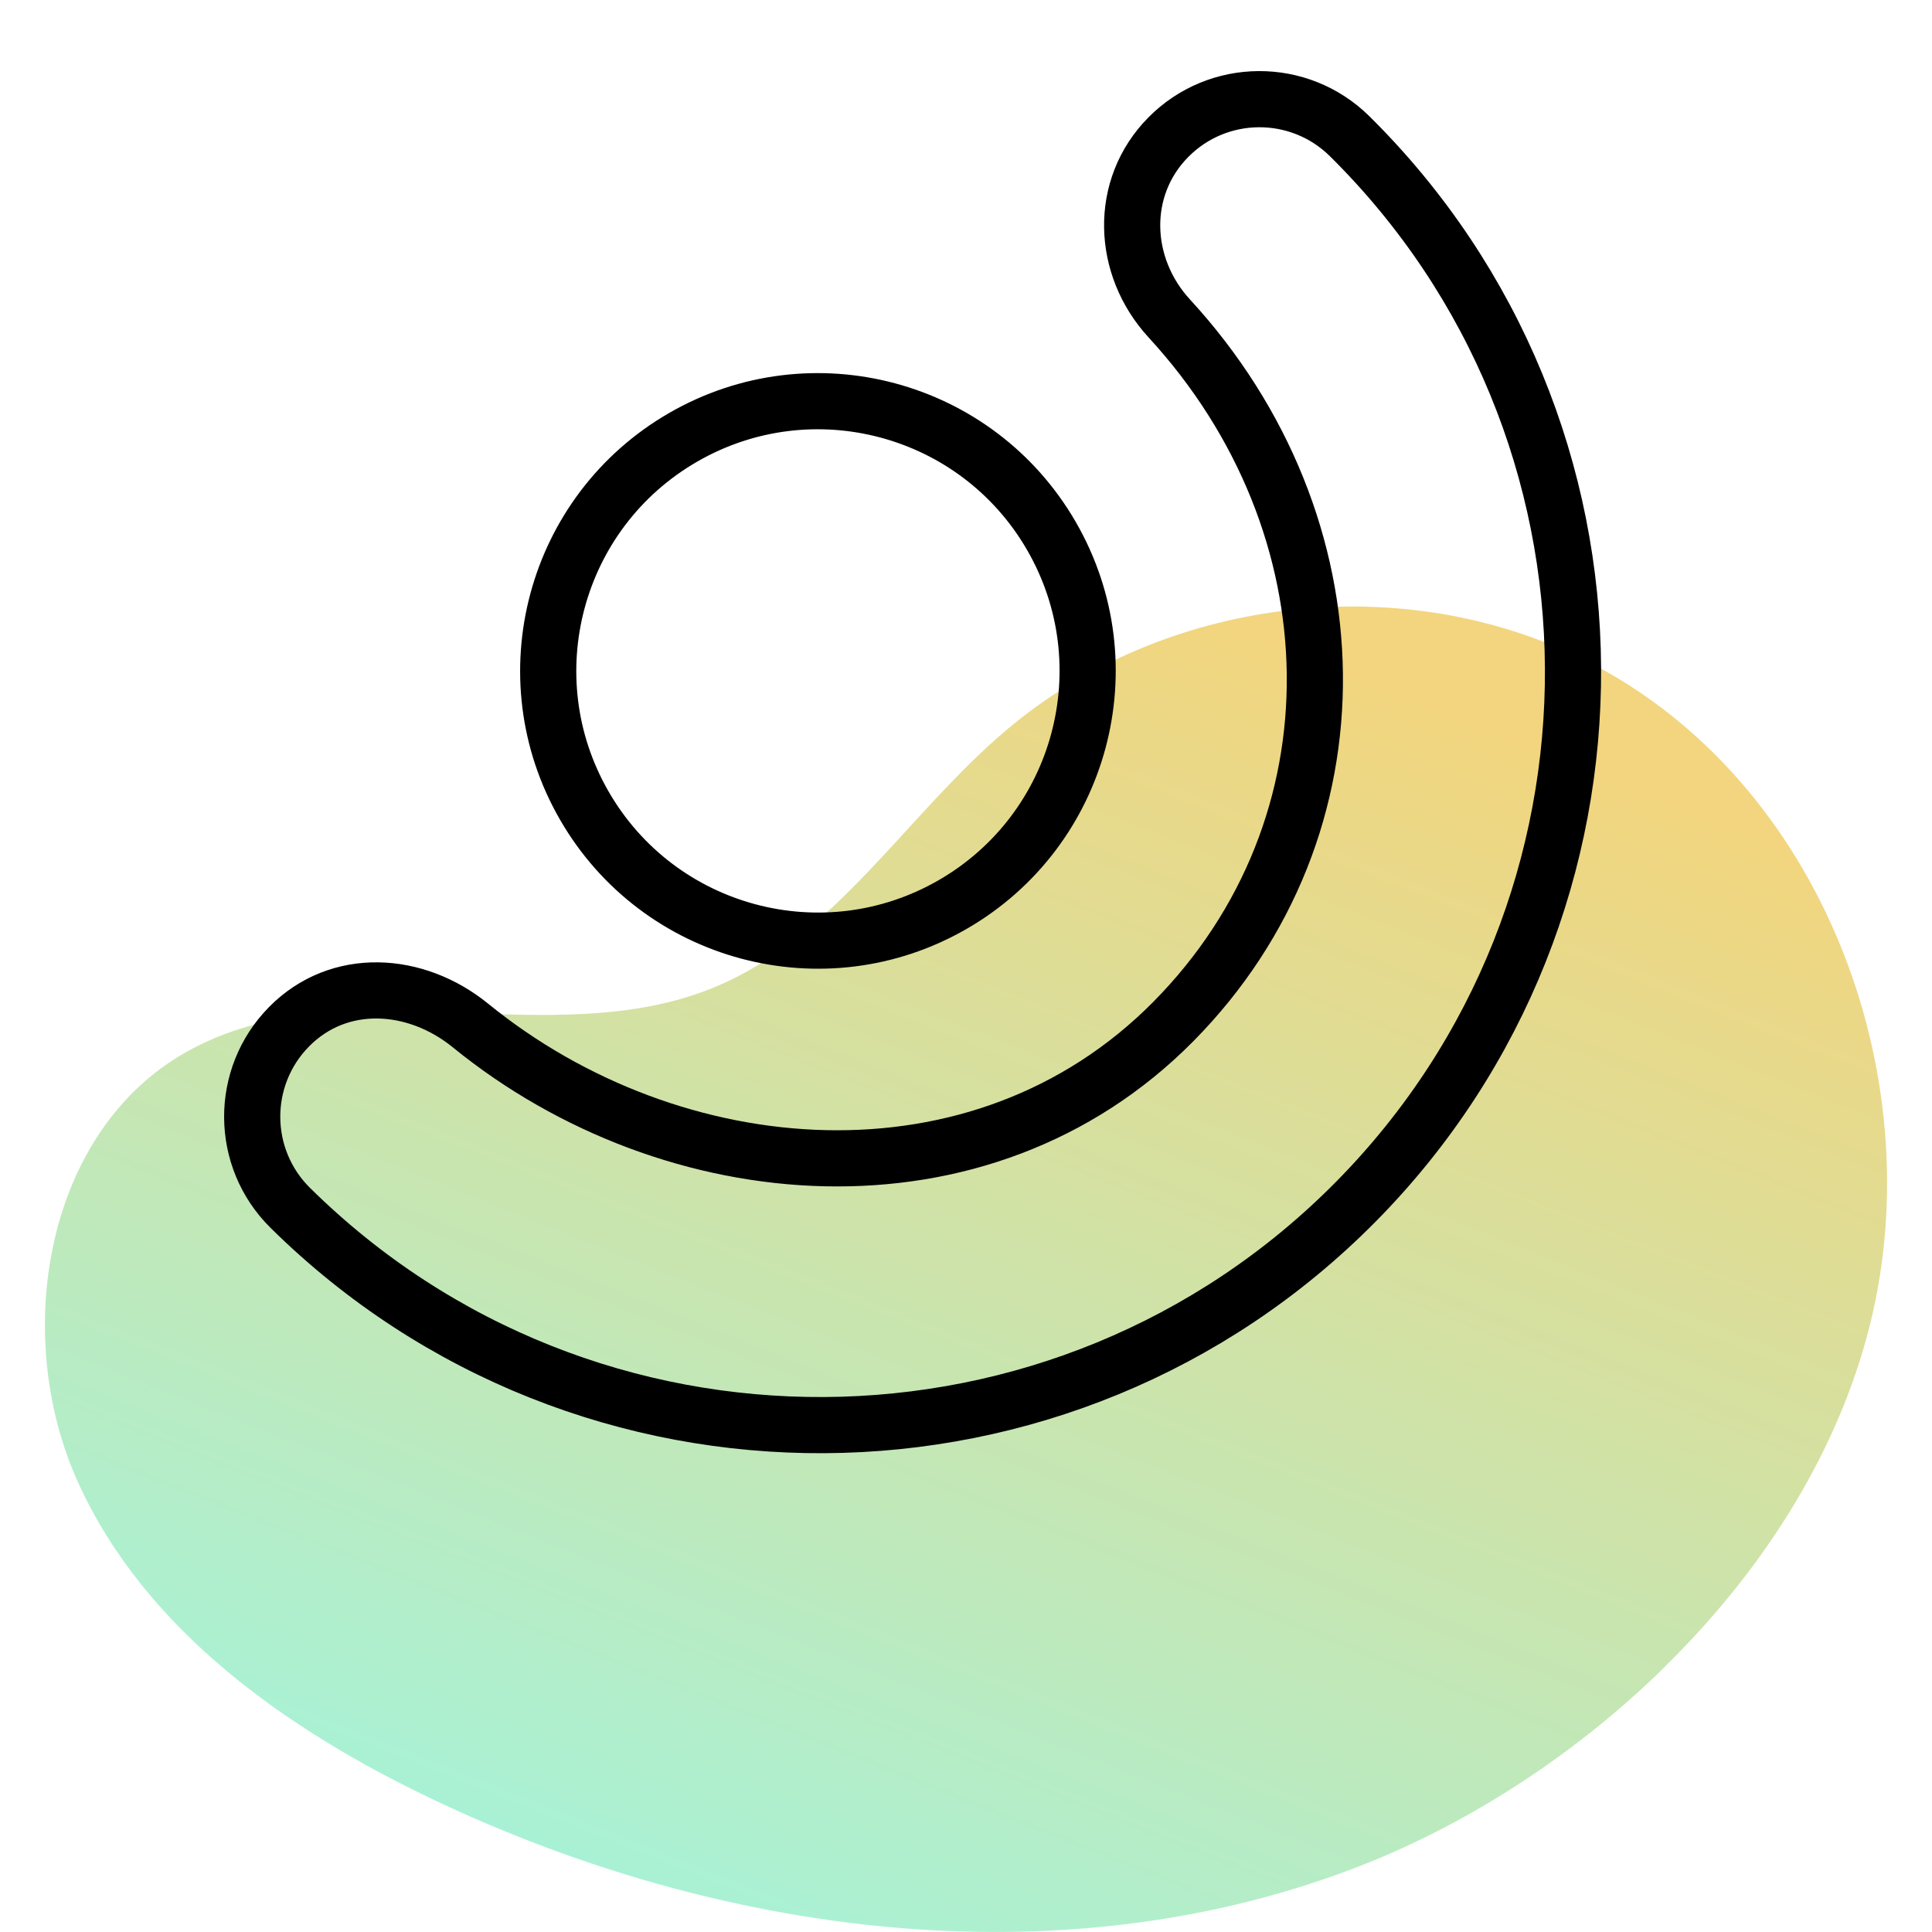
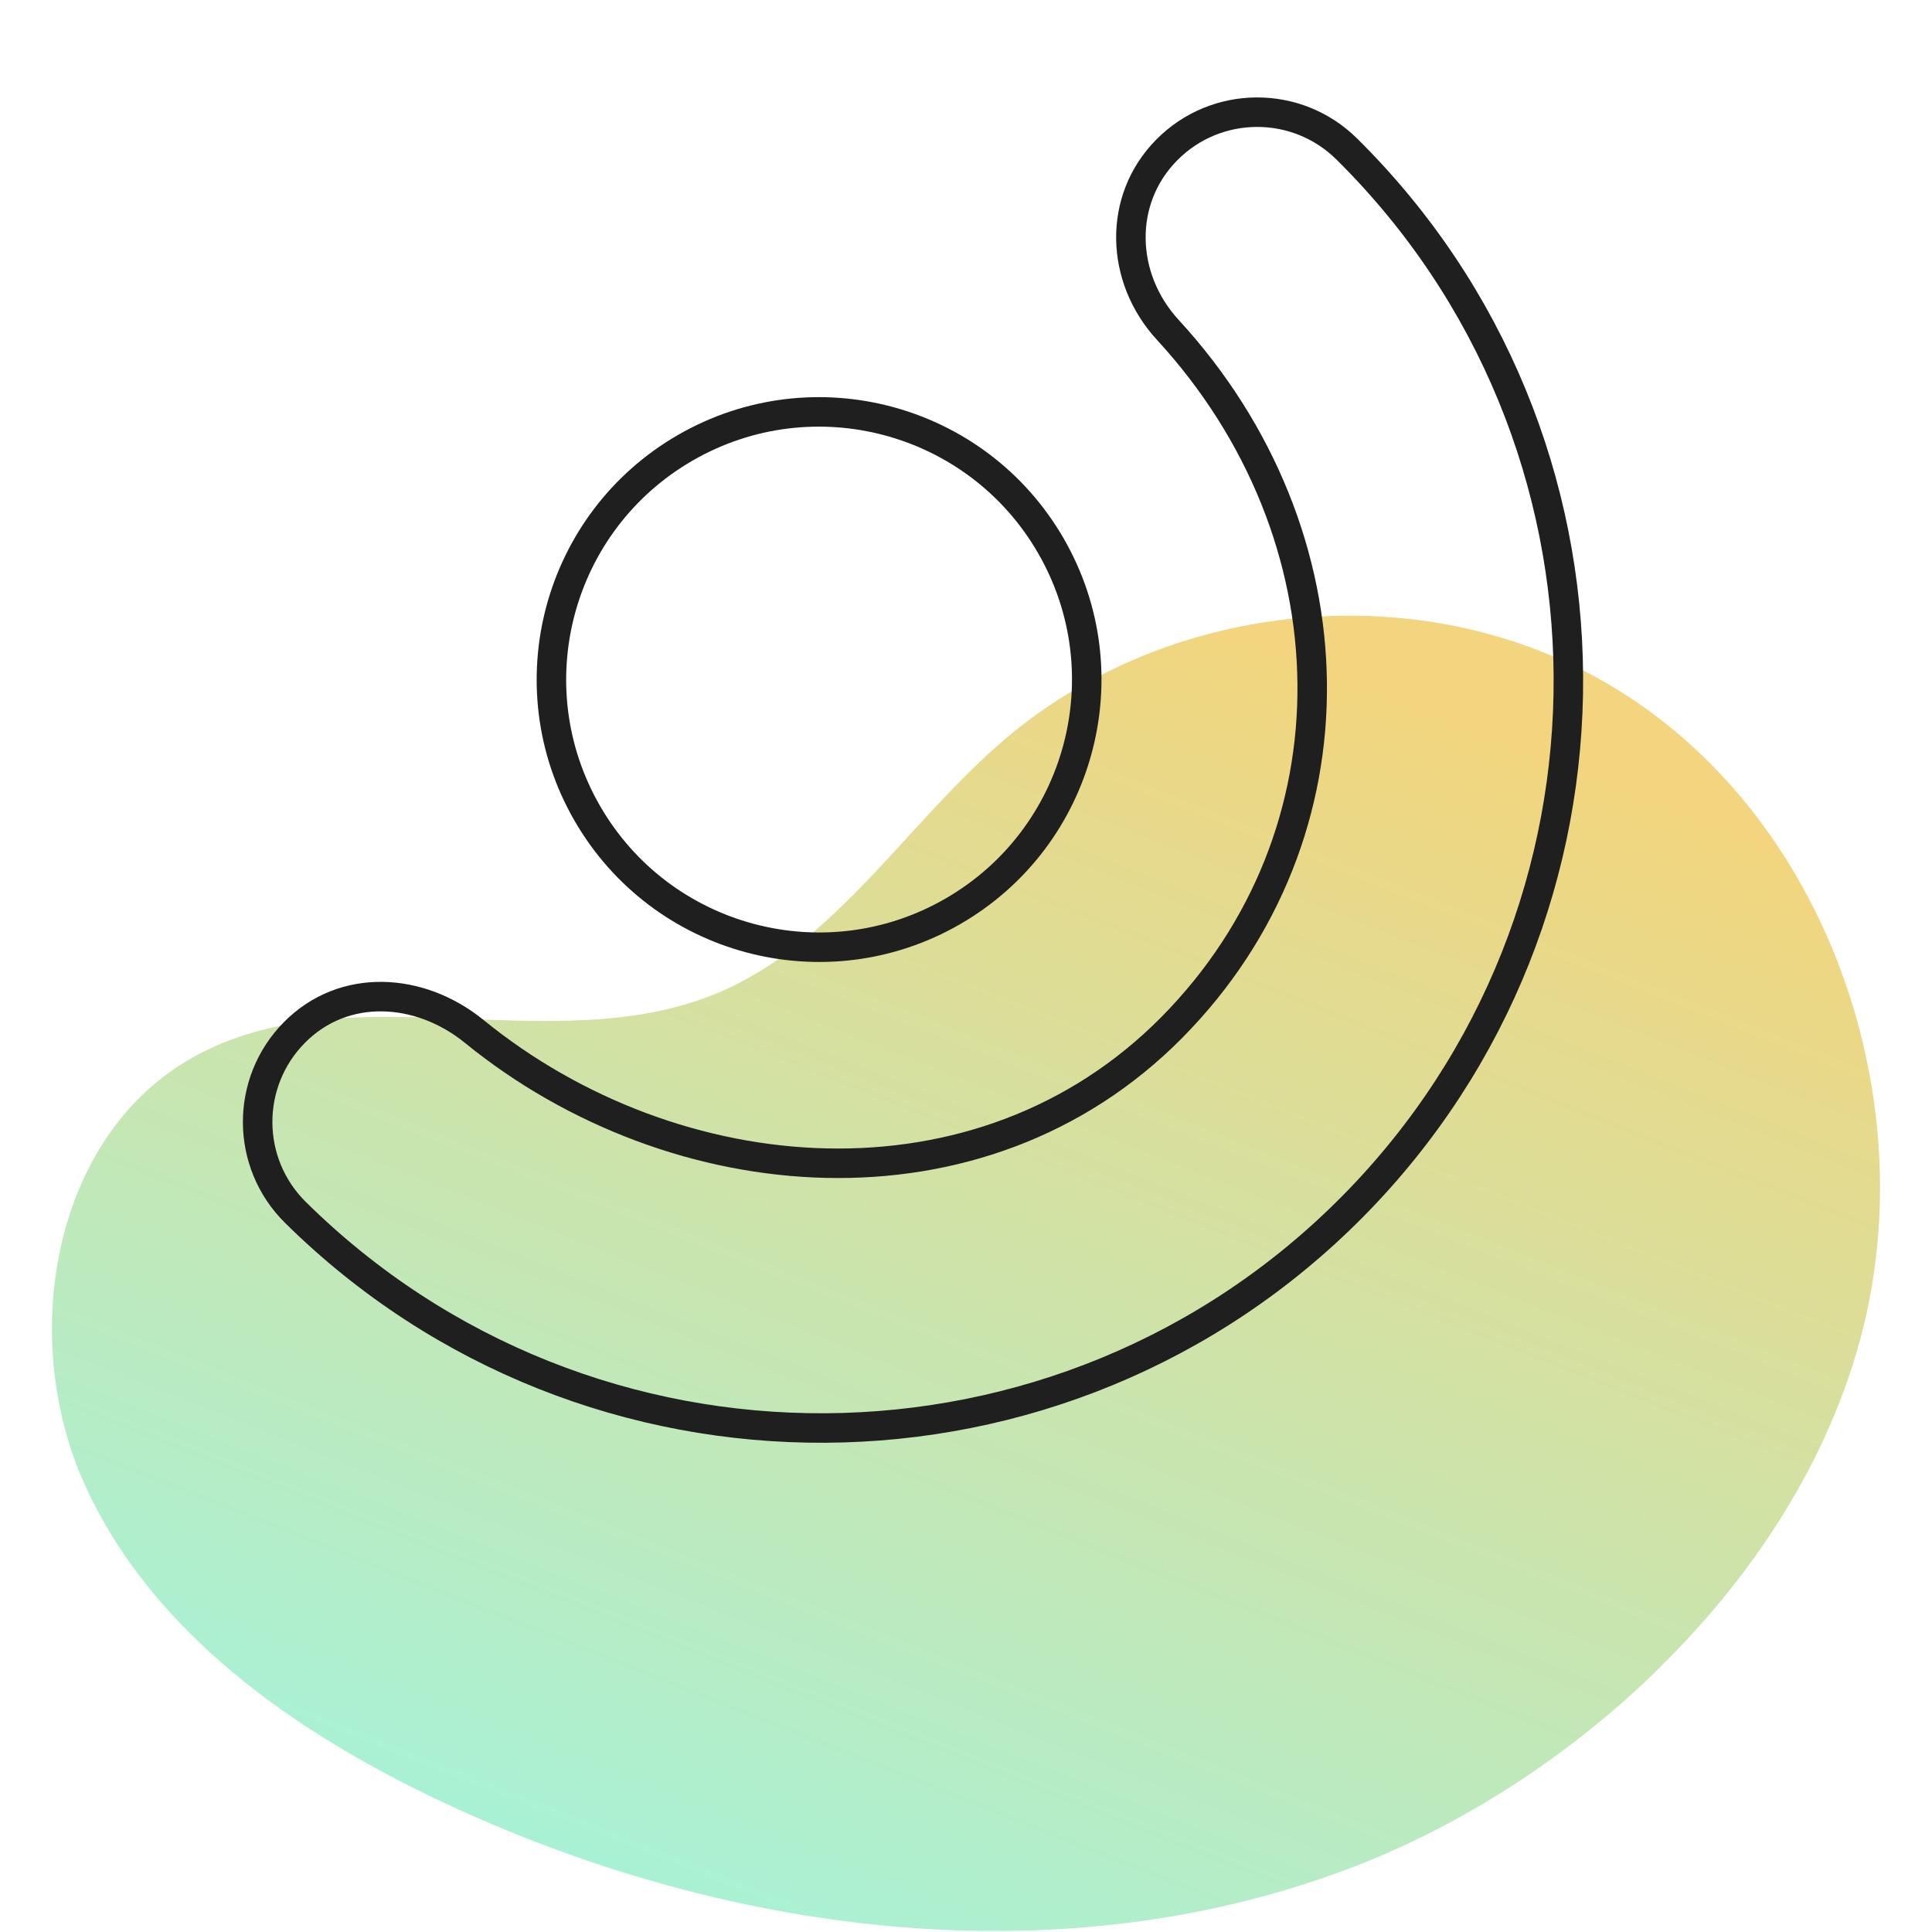
- <svg xmlns="http://www.w3.org/2000/svg" width="86" height="86" viewBox="0 0 86 86" fill="none">
-   <mask id="mask0_276_3513" style="mask-type:alpha" maskUnits="userSpaceOnUse" x="0" y="0" width="86" height="86">
-     <rect width="86" height="86" fill="#D9D9D9" />
+ <svg xmlns="http://www.w3.org/2000/svg" width="131" height="131" viewBox="0 0 131 131" fill="none">
+   <mask id="mask0_3066_6031" style="mask-type:alpha" maskUnits="userSpaceOnUse" x="0" y="0" width="131" height="131">
+     <rect x="0.5" y="0.934" width="130" height="130" fill="#D9D9D9" />
  </mask>
-   <g mask="url(#mask0_276_3513)">
-     <path d="M74.104 74.201C70.028 78.209 65.082 81.369 60.062 83.243C46.956 88.155 31.98 86.123 19.337 80.13C12.816 77.035 6.481 72.598 3.48 65.998C0.479 59.399 2.017 50.338 8.315 46.815C15.289 42.9 24.45 47.011 31.831 43.934C37.185 41.707 40.371 36.235 44.808 32.488C51.726 26.634 62.128 25.31 70.278 29.253C80.745 34.315 85.876 47.225 83.375 58.392C82.041 64.32 78.605 69.783 74.104 74.192L74.104 74.201Z" fill="url(#paint0_linear_276_3513)" />
-     <path d="M60.351 53.494C73.351 40.341 73.227 19.063 60.075 6.062C57.833 3.847 54.219 3.868 52.005 6.109C49.789 8.351 49.917 11.86 52.051 14.178C60.504 23.364 60.81 36.791 52.233 45.468C43.657 54.145 29.931 52.967 20.944 45.65C18.5 43.661 15.088 43.456 12.874 45.696C10.658 47.938 10.68 51.553 12.921 53.766C26.073 66.766 47.351 66.646 60.351 53.494Z" stroke="black" stroke-width="2.5" stroke-miterlimit="10" />
-     <path d="M42.411 40.261C48.153 36.946 50.12 29.604 46.805 23.862C43.49 18.121 36.148 16.154 30.407 19.468C24.665 22.783 22.698 30.125 26.013 35.867C29.328 41.608 36.67 43.576 42.411 40.261Z" stroke="black" stroke-width="2.5" stroke-linecap="round" stroke-linejoin="round" />
+   <g mask="url(#mask0_3066_6031)">
+     <path d="M112.517 113.098C106.357 119.157 98.88 123.934 91.292 126.766C71.481 134.192 48.841 131.12 29.73 122.06C19.873 117.382 10.297 110.675 5.761 100.699C1.224 90.722 3.549 77.026 13.069 71.7C23.612 65.782 37.459 71.996 48.617 67.346C56.71 63.979 61.526 55.708 68.232 50.043C78.691 41.194 94.414 39.193 106.735 45.154C122.555 52.805 130.312 72.32 126.532 89.201C124.516 98.162 119.321 106.419 112.517 113.084L112.517 113.098Z" fill="url(#paint0_linear_3066_6031)" />
+     <path d="M91.728 81.796C111.38 61.914 111.192 29.749 91.311 10.097C87.922 6.748 82.458 6.781 79.112 10.167C75.763 13.556 75.956 18.862 79.182 22.366C91.96 36.252 92.423 56.547 79.458 69.664C66.492 82.78 45.745 81 32.159 69.939C28.465 66.932 23.307 66.622 19.961 70.009C16.611 73.398 16.644 78.861 20.031 82.207C39.913 101.859 72.076 101.678 91.728 81.796Z" stroke="#1F1F1F" stroke-width="2" stroke-miterlimit="10" />
+     <path d="M64.611 61.793C73.29 56.782 76.264 45.684 71.253 37.004C66.242 28.325 55.144 25.352 46.465 30.362C37.786 35.373 34.812 46.471 39.823 55.151C44.834 63.83 55.932 66.804 64.611 61.793Z" stroke="#1F1F1F" stroke-width="2" stroke-linecap="round" stroke-linejoin="round" />
  </g>
  <defs>
-     <linearGradient id="paint0_linear_276_3513" x1="63.116" y1="31.141" x2="39.764" y2="90.064" gradientUnits="userSpaceOnUse">
+     <linearGradient id="paint0_linear_3066_6031" x1="95.907" y1="48.007" x2="60.609" y2="137.076" gradientUnits="userSpaceOnUse">
      <stop stop-color="#F2D57E" />
      <stop offset="1" stop-color="#A7F2D7" />
    </linearGradient>
  </defs>
</svg>
